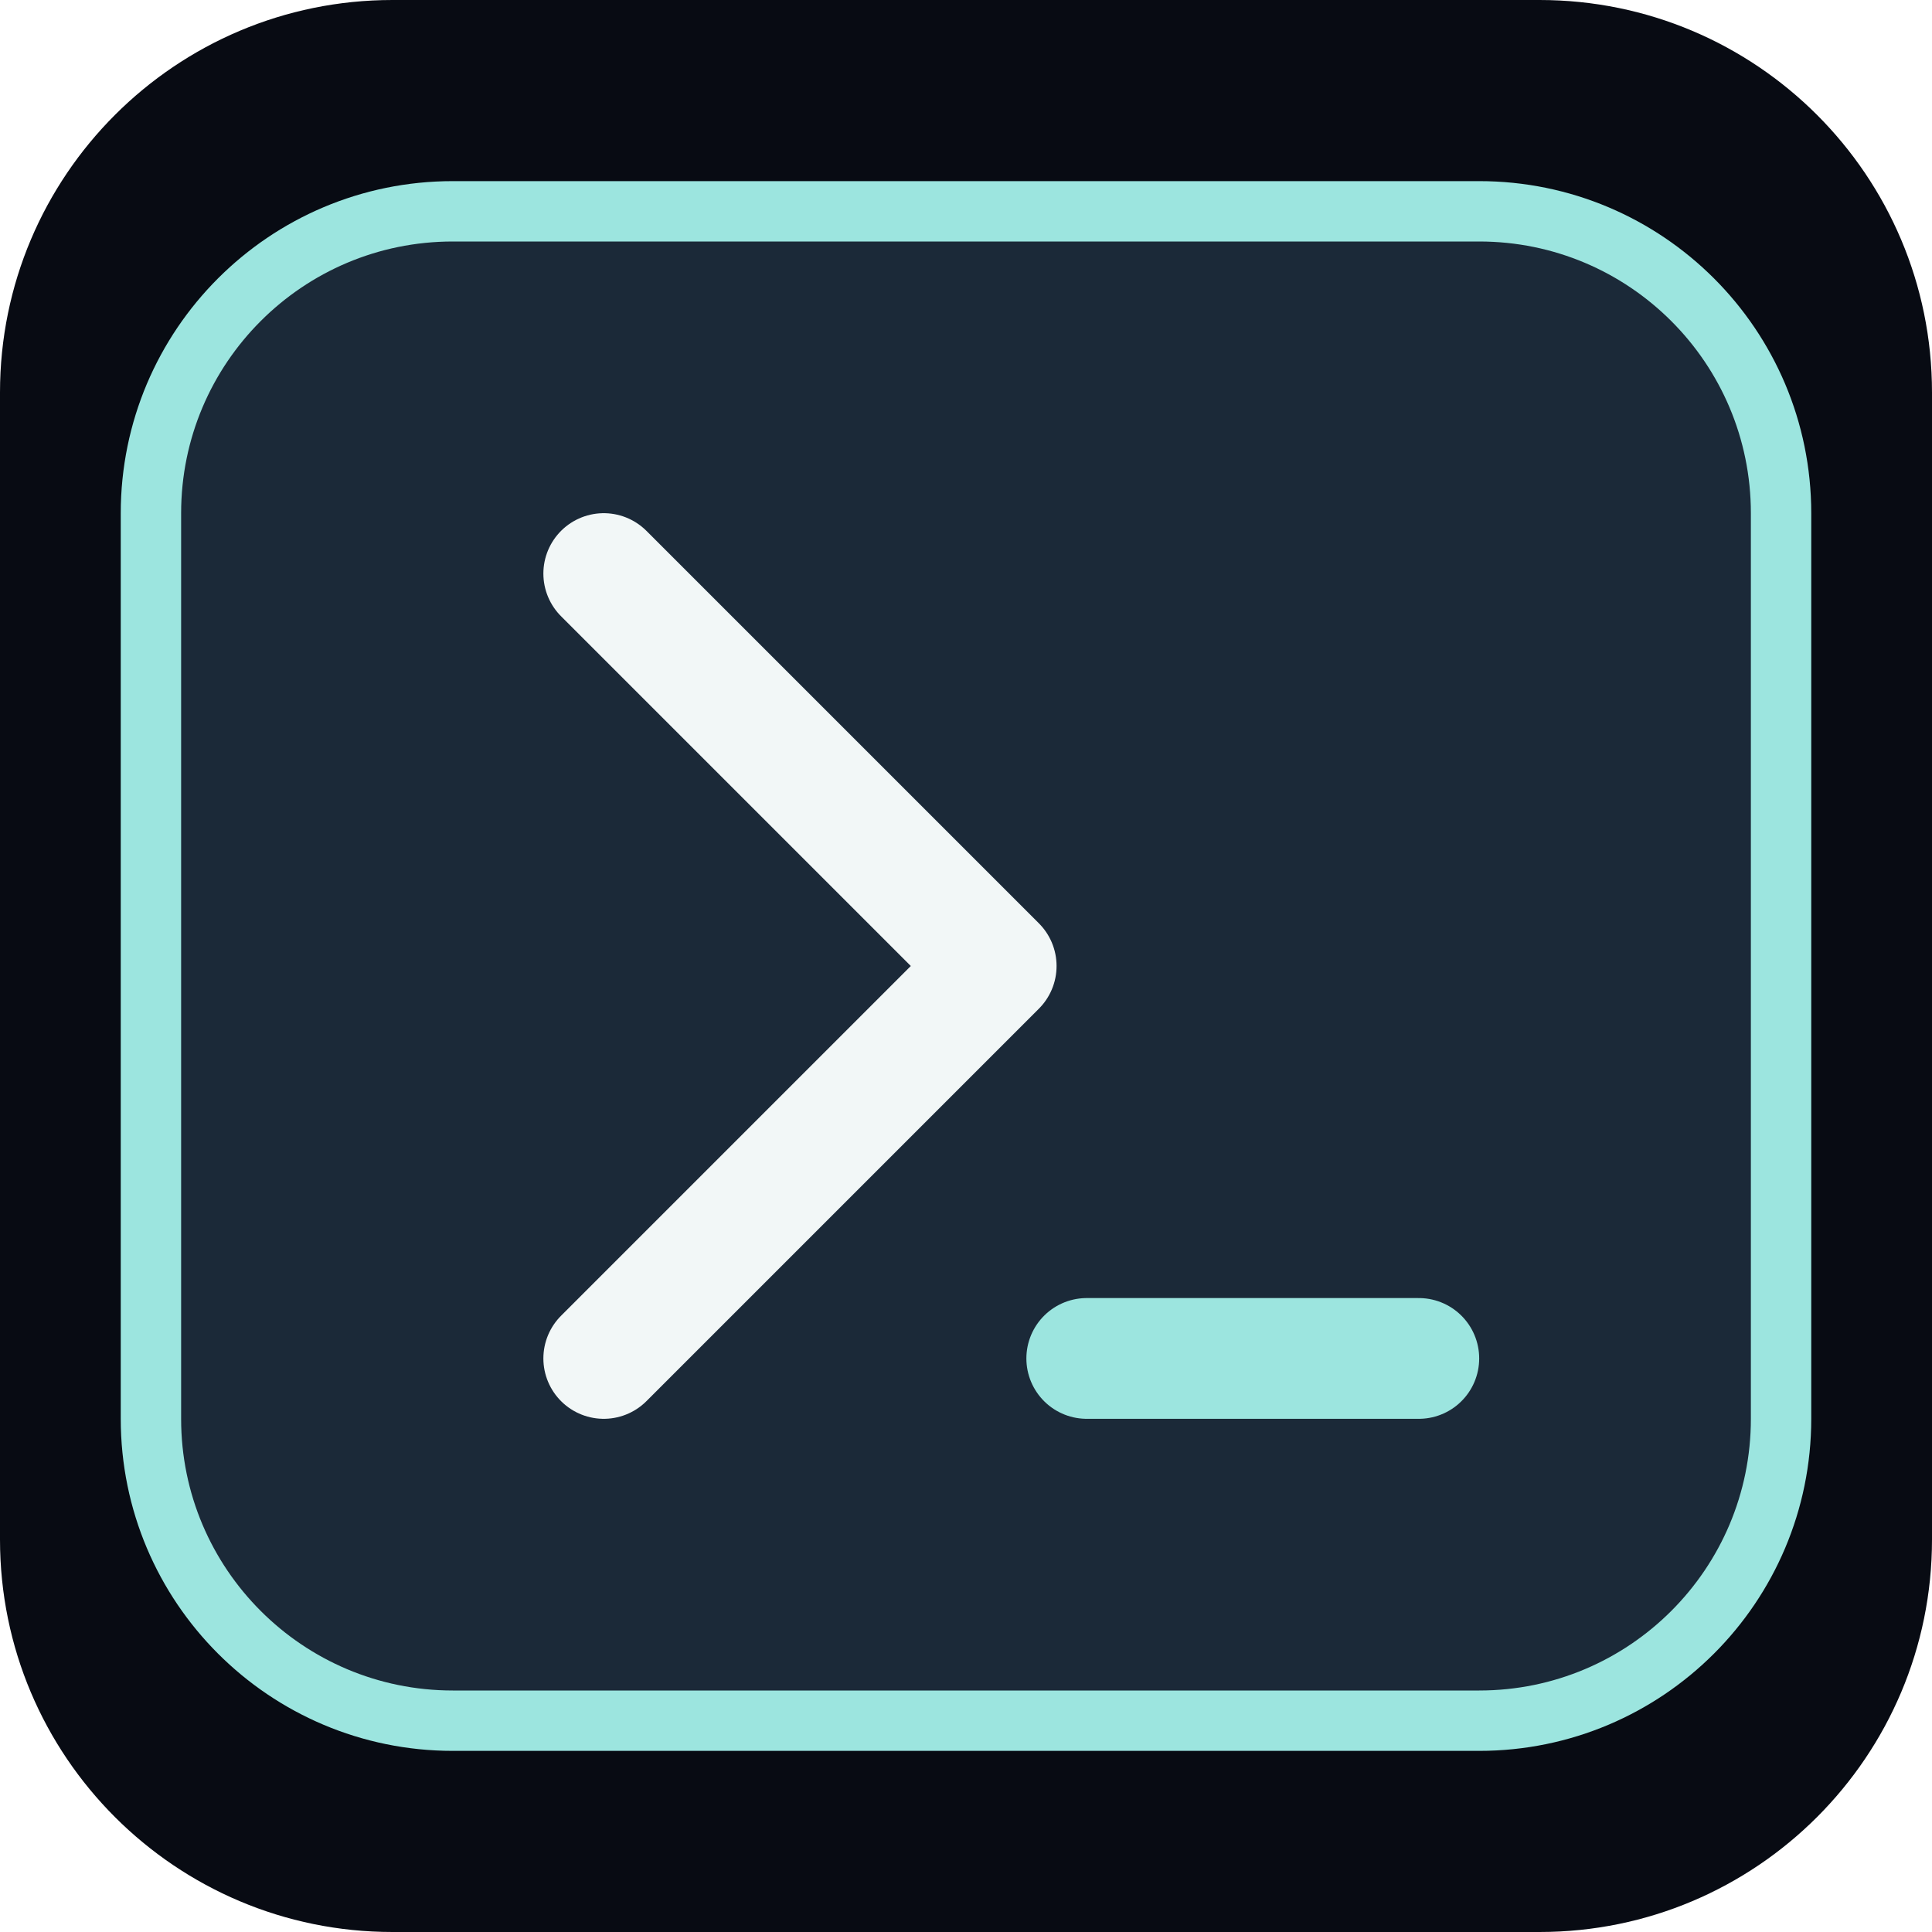
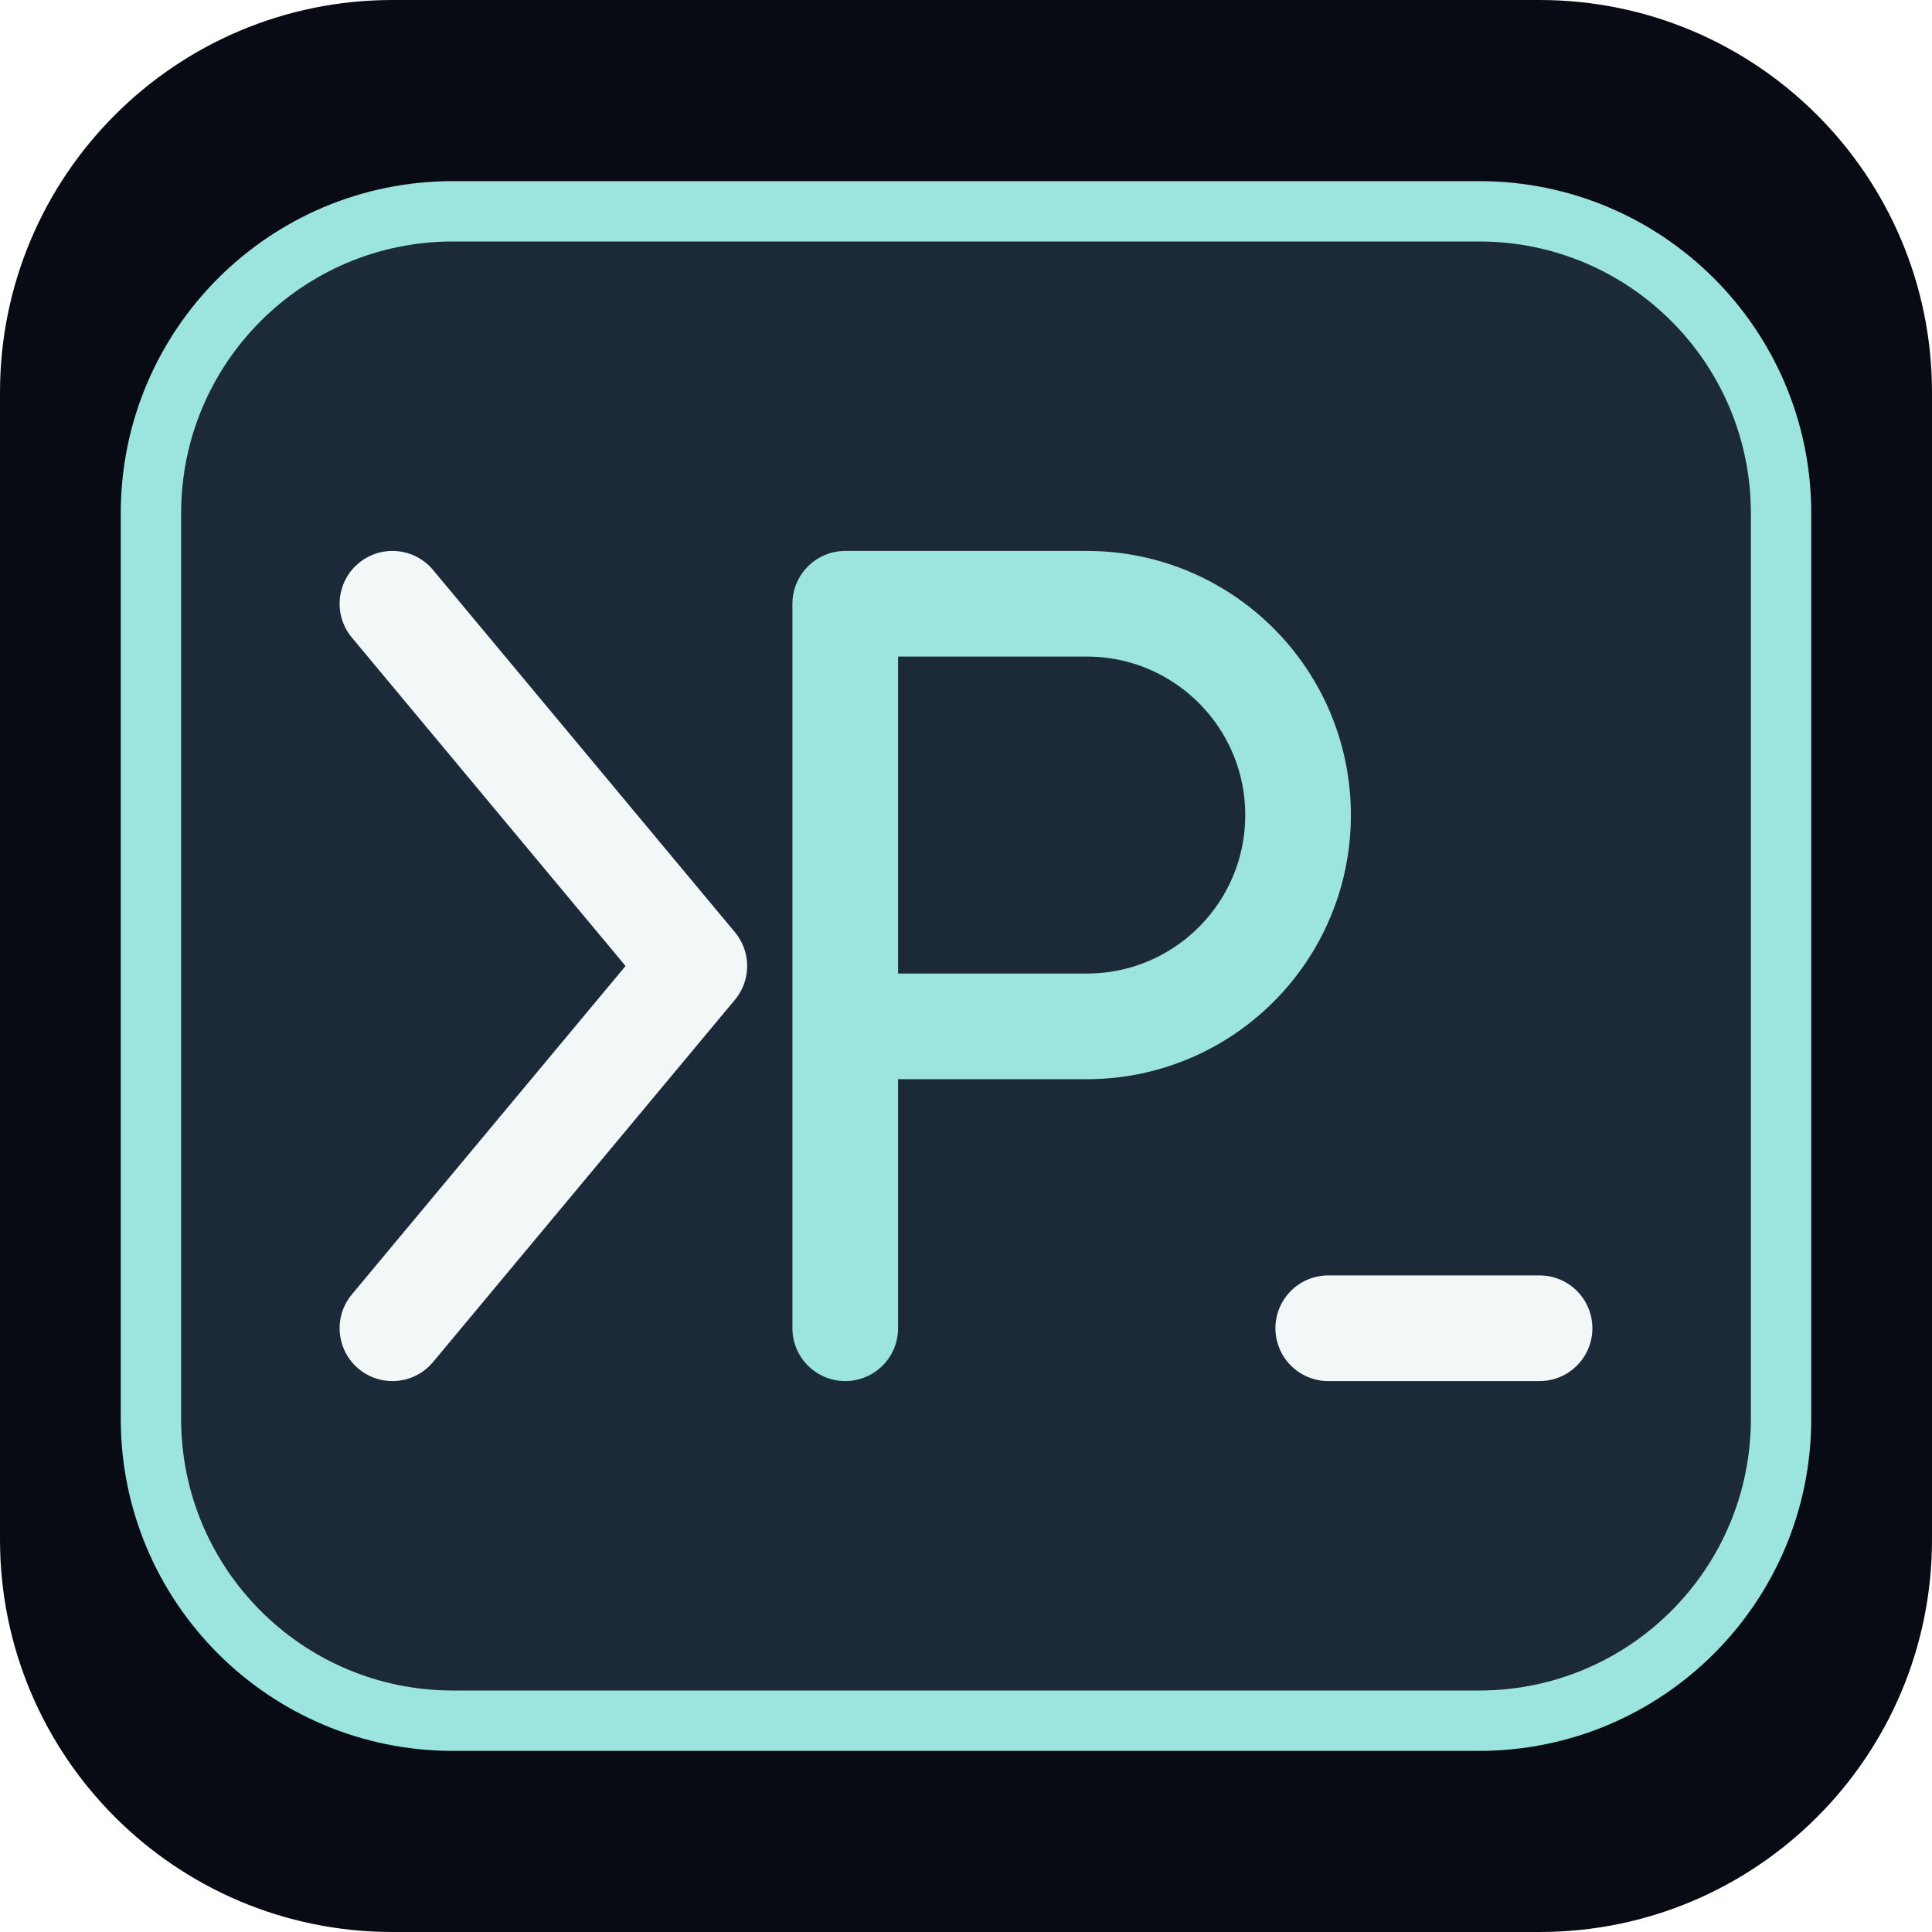
<svg xmlns="http://www.w3.org/2000/svg" viewBox="0 0 64 64" fill="none">
  <rect width="64" height="64" rx="13" fill="#080b13" />
  <rect x="5" y="7" width="54" height="50" rx="10" fill="#1b2938" stroke="#9ce5df" stroke-width="2" />
-   <path d="m20 19 13 13-13 13" stroke="#f2f7f7" stroke-width="4" stroke-linecap="round" stroke-linejoin="round" />
-   <path d="M36 45h11" stroke="#9ce5df" stroke-width="4" stroke-linecap="round" />
+   <path d="m13 20 10 12-10 12" stroke="#f2f7f7" stroke-width="3.5" stroke-linecap="round" stroke-linejoin="round" />
+   <path d="M28 44V20h8a7 7 0 0 1 0 14h-8" stroke="#9ce5df" stroke-width="3.5" stroke-linecap="round" stroke-linejoin="round" />
+   <path d="M44 44h7" stroke="#f2f7f7" stroke-width="3.5" stroke-linecap="round" />
</svg>
